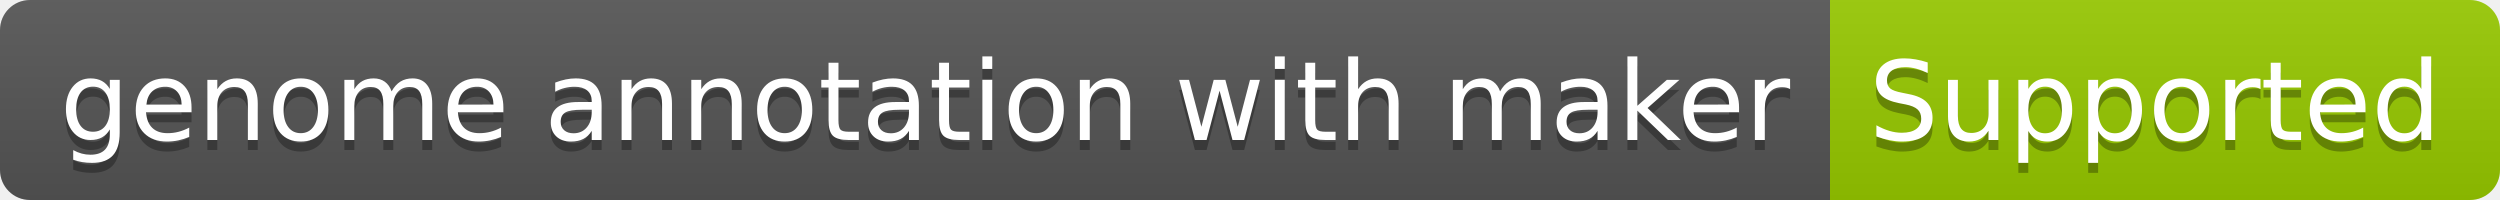
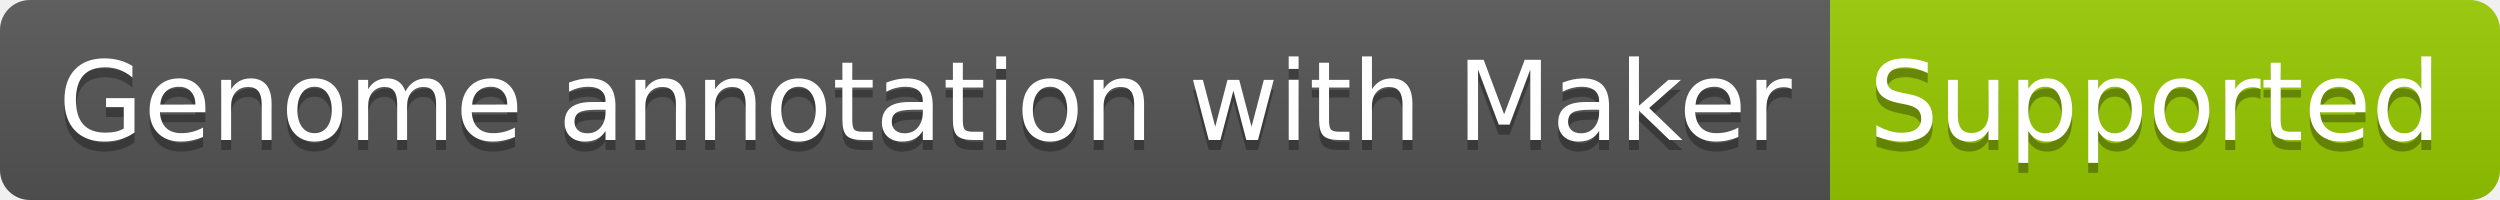
<svg xmlns="http://www.w3.org/2000/svg" width="250" height="20">
  <linearGradient id="b" x2="0" y2="100%">
    <stop offset="0" stop-color="#bbb" stop-opacity=".1" />
    <stop offset="1" stop-opacity=".1" />
  </linearGradient>
  <clipPath id="a">
    <rect width="250" height="20" rx="3" fill="#fff" />
  </clipPath>
  <g clip-path="url(#a)">
    <path fill="#555" d="M0 0h183v20H0z" />
    <path fill="#97CA00" d="M183 0h67v20H183z" />
    <path fill="url(#b)" d="M0 0h250v20H0z" />
  </g>
  <g fill="#fff" text-anchor="middle" font-family="DejaVu Sans,Verdana,Geneva,sans-serif" font-size="110">
-     <text x="925" y="150" fill="#010101" fill-opacity=".3" transform="scale(.1)" textLength="1730">genome annotation with maker</text>
-     <text x="925" y="140" transform="scale(.1)" textLength="1730">genome annotation with maker</text>
+     <text x="925" y="150" fill="#010101" fill-opacity=".3" transform="scale(.1)" textLength="1730">Genome annotation with Maker</text>
+     <text x="925" y="140" transform="scale(.1)" textLength="1730">Genome annotation with Maker</text>
    <text x="2155" y="150" fill="#010101" fill-opacity=".3" transform="scale(.1)" textLength="570">Supported</text>
    <text x="2155" y="140" transform="scale(.1)" textLength="570">Supported</text>
  </g>
</svg>
